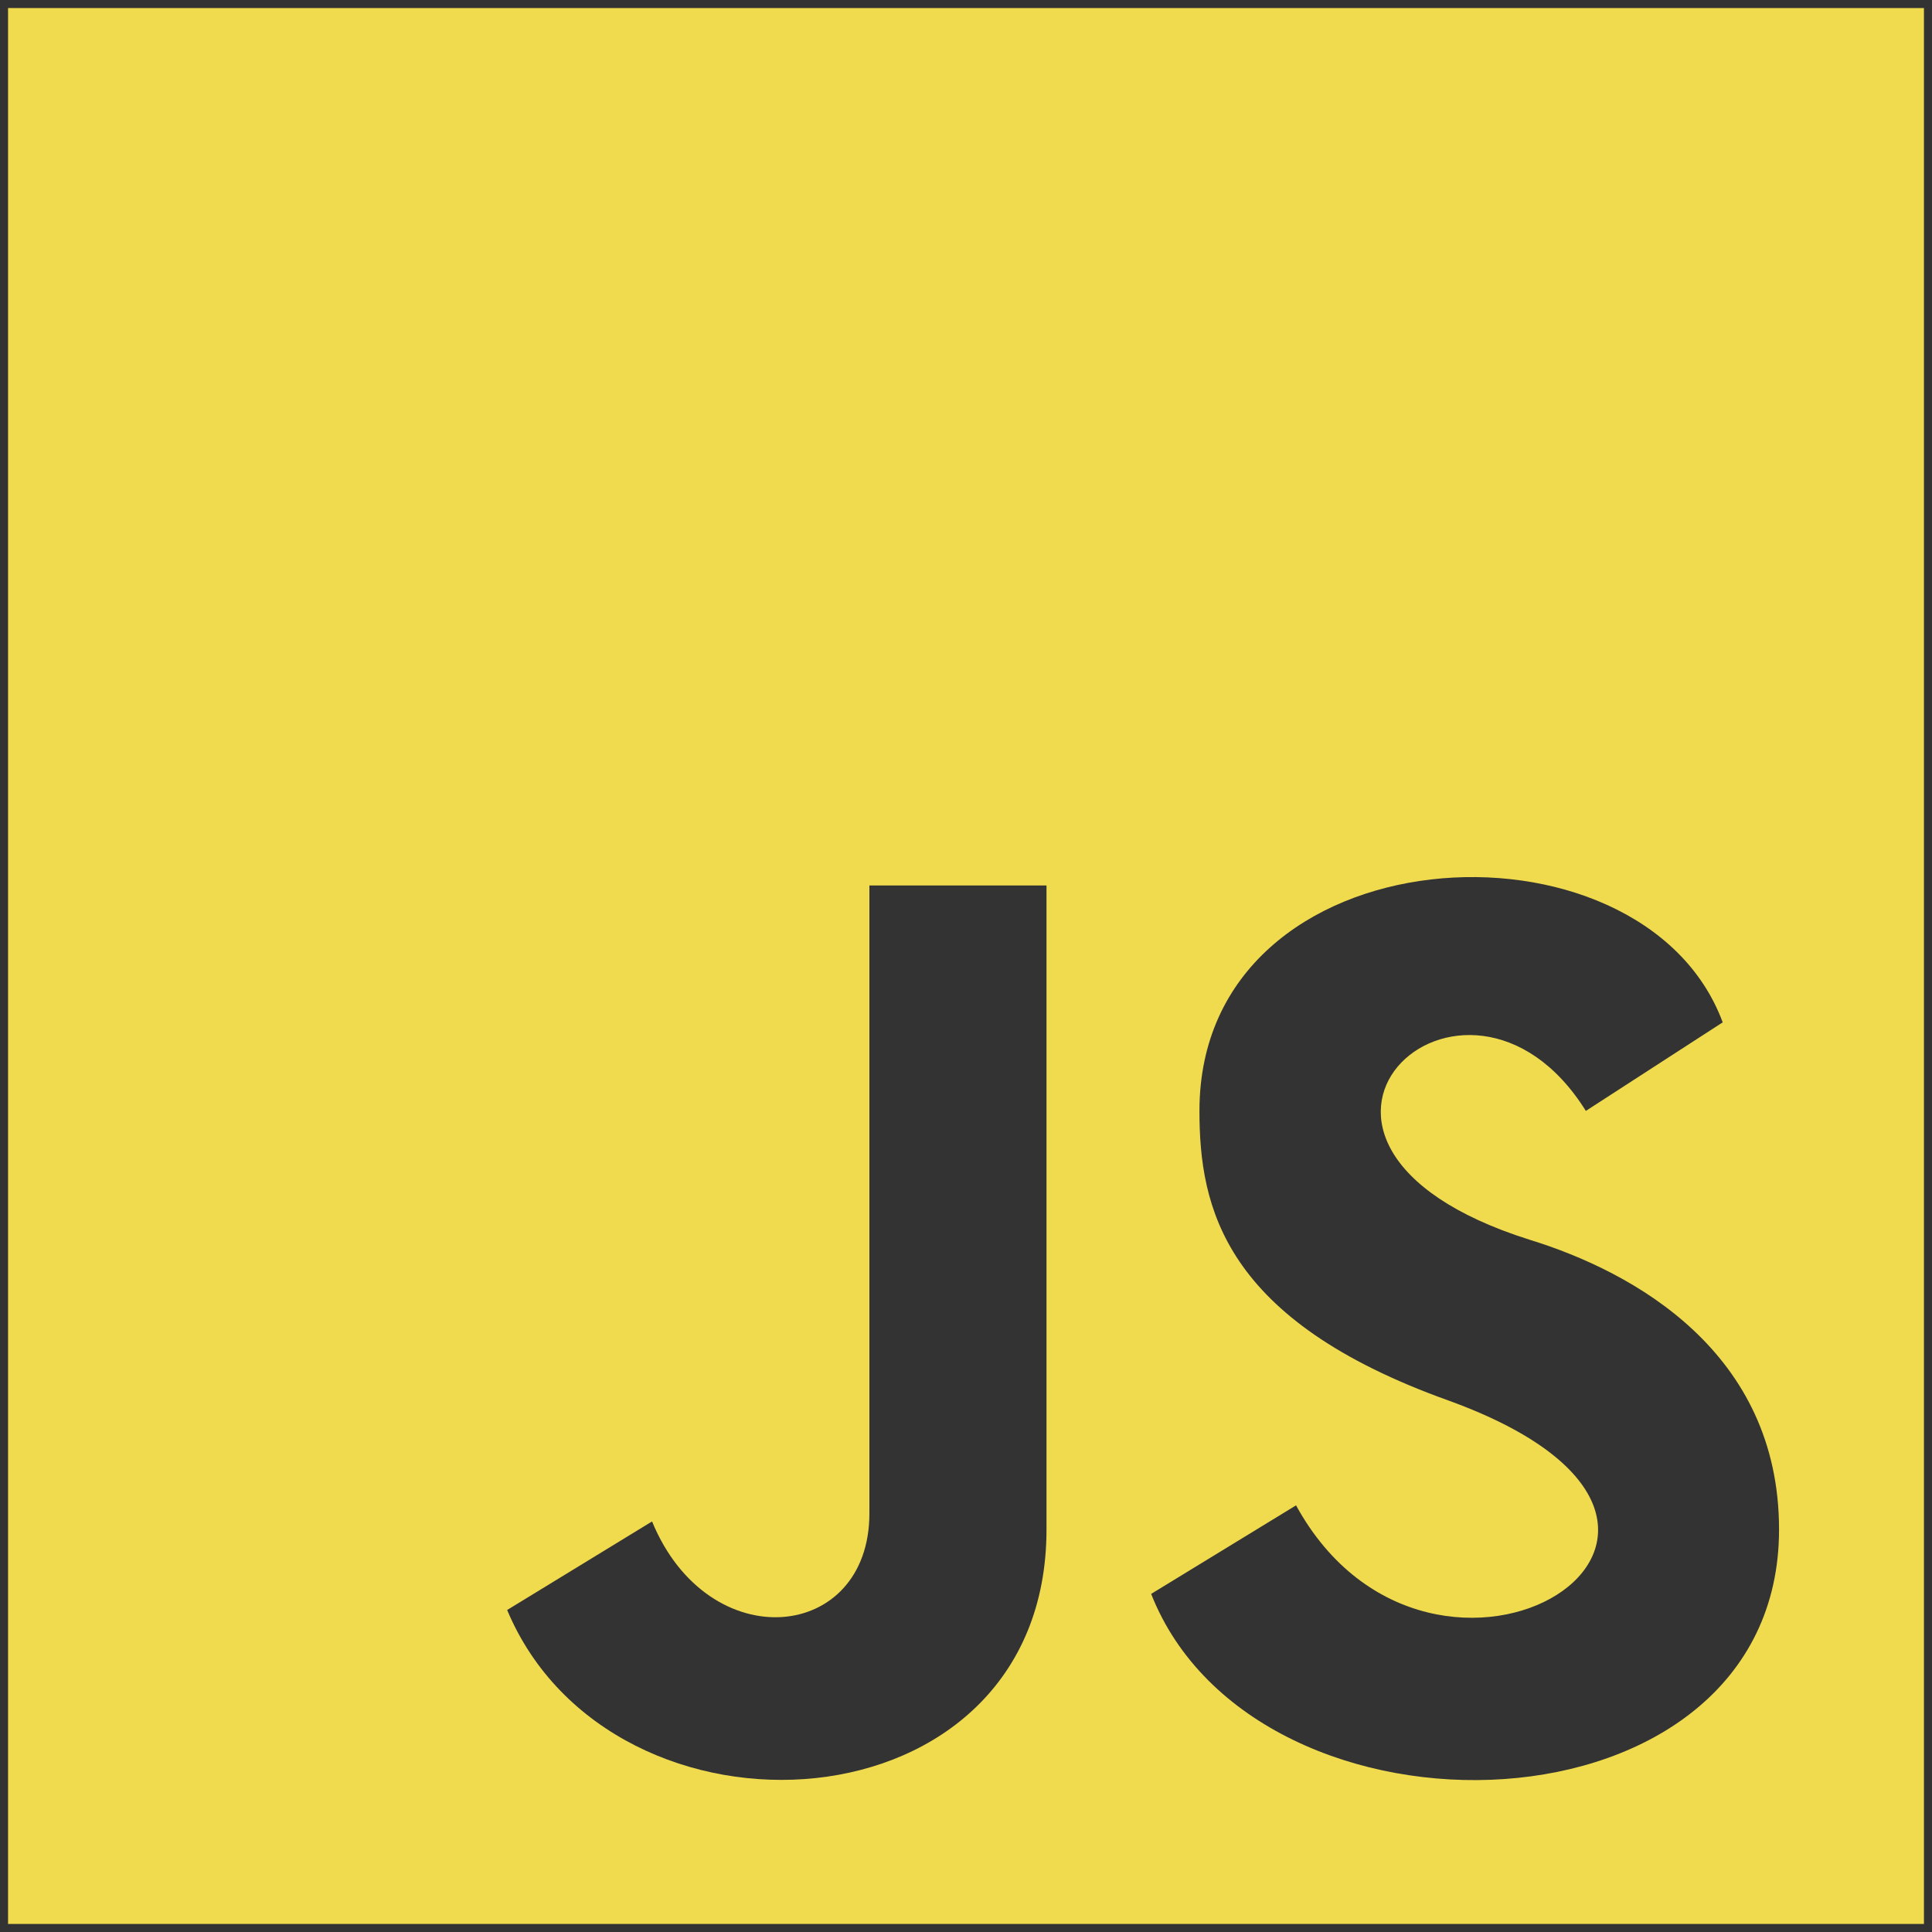
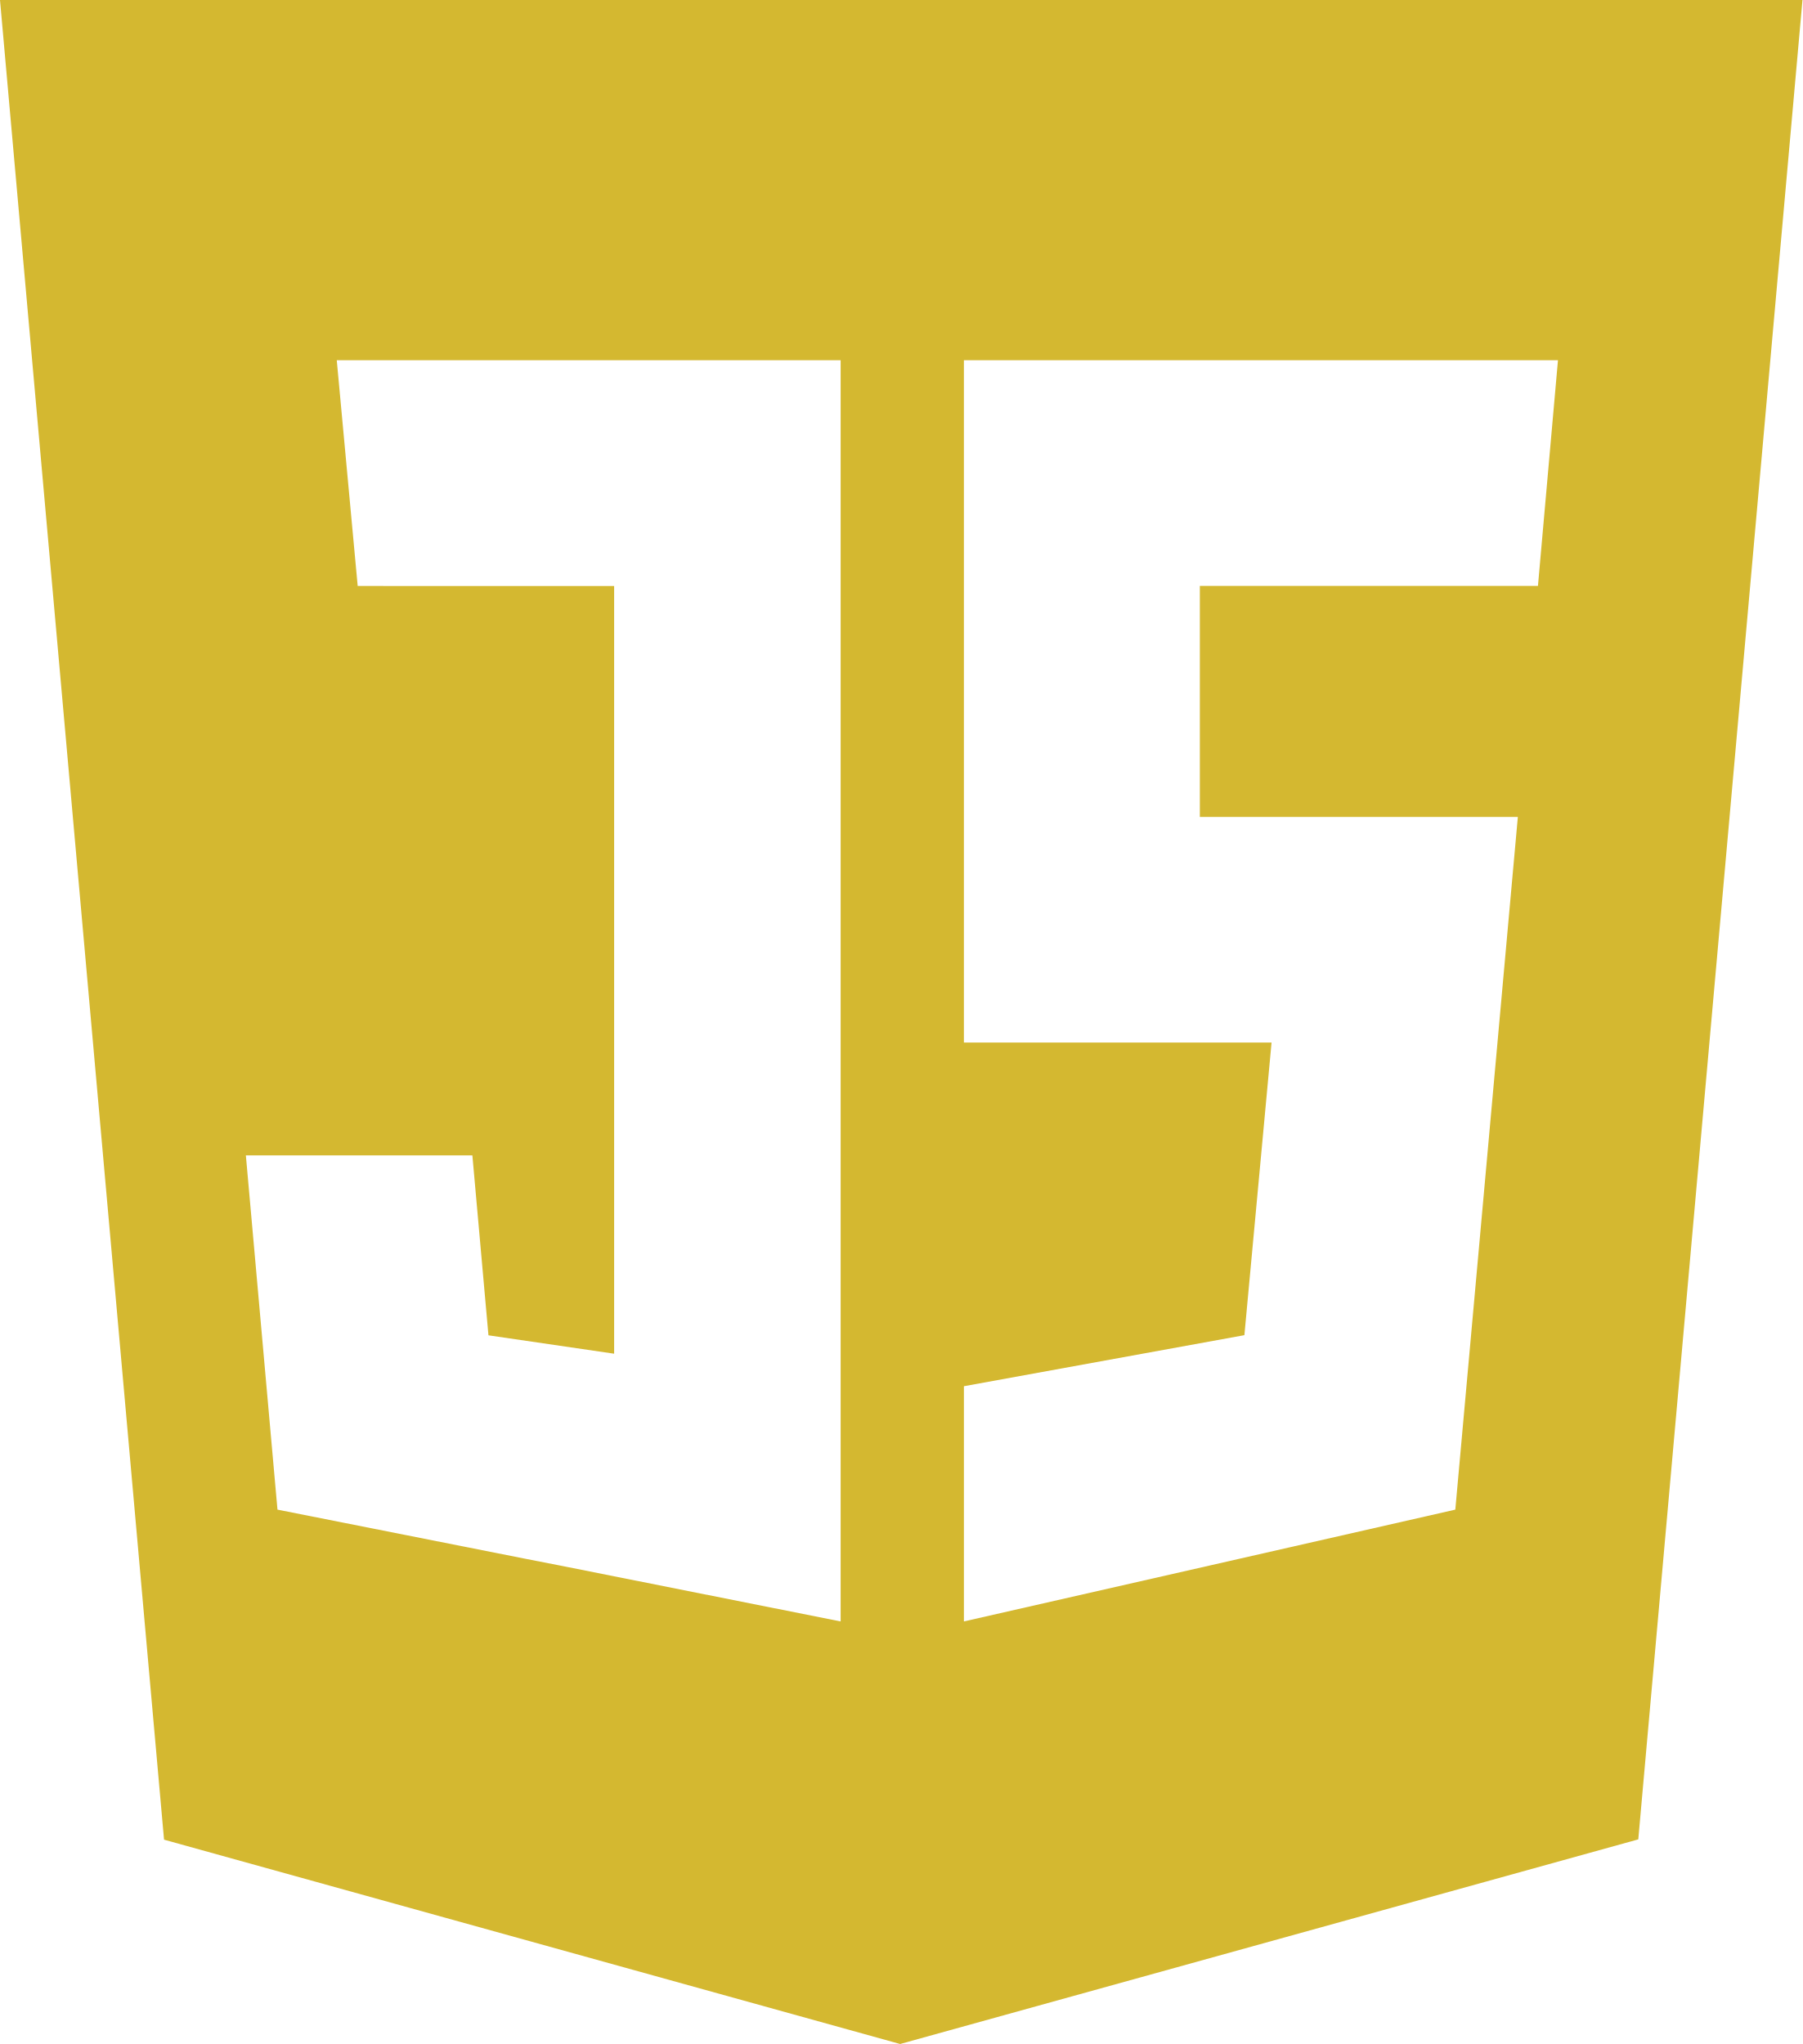
- <svg xmlns="http://www.w3.org/2000/svg" viewBox="0 0 120 120">
-   <rect fill="#f0db4f" stroke="#333" height="120" width="120" />
-   <g fill="#333">
-     <path d="m54 55v39c0 8-10 9-13.5 0.5l-9 5.5c6.5 15.5 33.5 14 33.5-5v-40z" />
-     <path d="m95 77c-19-6-4-20 3.5-8l8.5-5.5c-5-13.5-32.5-12-32.5 5.5 0 6 1.5 13 15.5 18 22 8-1 22-9.5 6.5l-9 5.5c6.5 16.5 39 15.5 39-4 0-11-9-16-15.5-18z" />
-   </g>
+ <svg xmlns="http://www.w3.org/2000/svg" version="1.1" id="svg2" x="0px" y="0px" width="297.45px" height="337.342px" viewBox="0 0 297.45 337.342" enable-background="new 0 0 297.45 337.342" xml:space="preserve">
+   <path fill="#D4B830" d="M0,0l27.071,303.62l121.472,33.722l121.811-33.771L297.45,0H0z M138.725,267.6  c-92.583-18.464,0,0-92.935-18.45l-5.216-58.467c12.459,0,37.379,0,37.379,0l2.652,29.697l20.741,3.035V96.71l-42.319-0.001  l-3.453-37.254h83.151V267.6z M253.797,96.694H198v38.132h52.479L240.159,249.15l-81.091,18.451v-38.819l46.284-8.426l4.484-48.294  h-50.769V59.455h98.033L253.797,96.694z" />
</svg>
